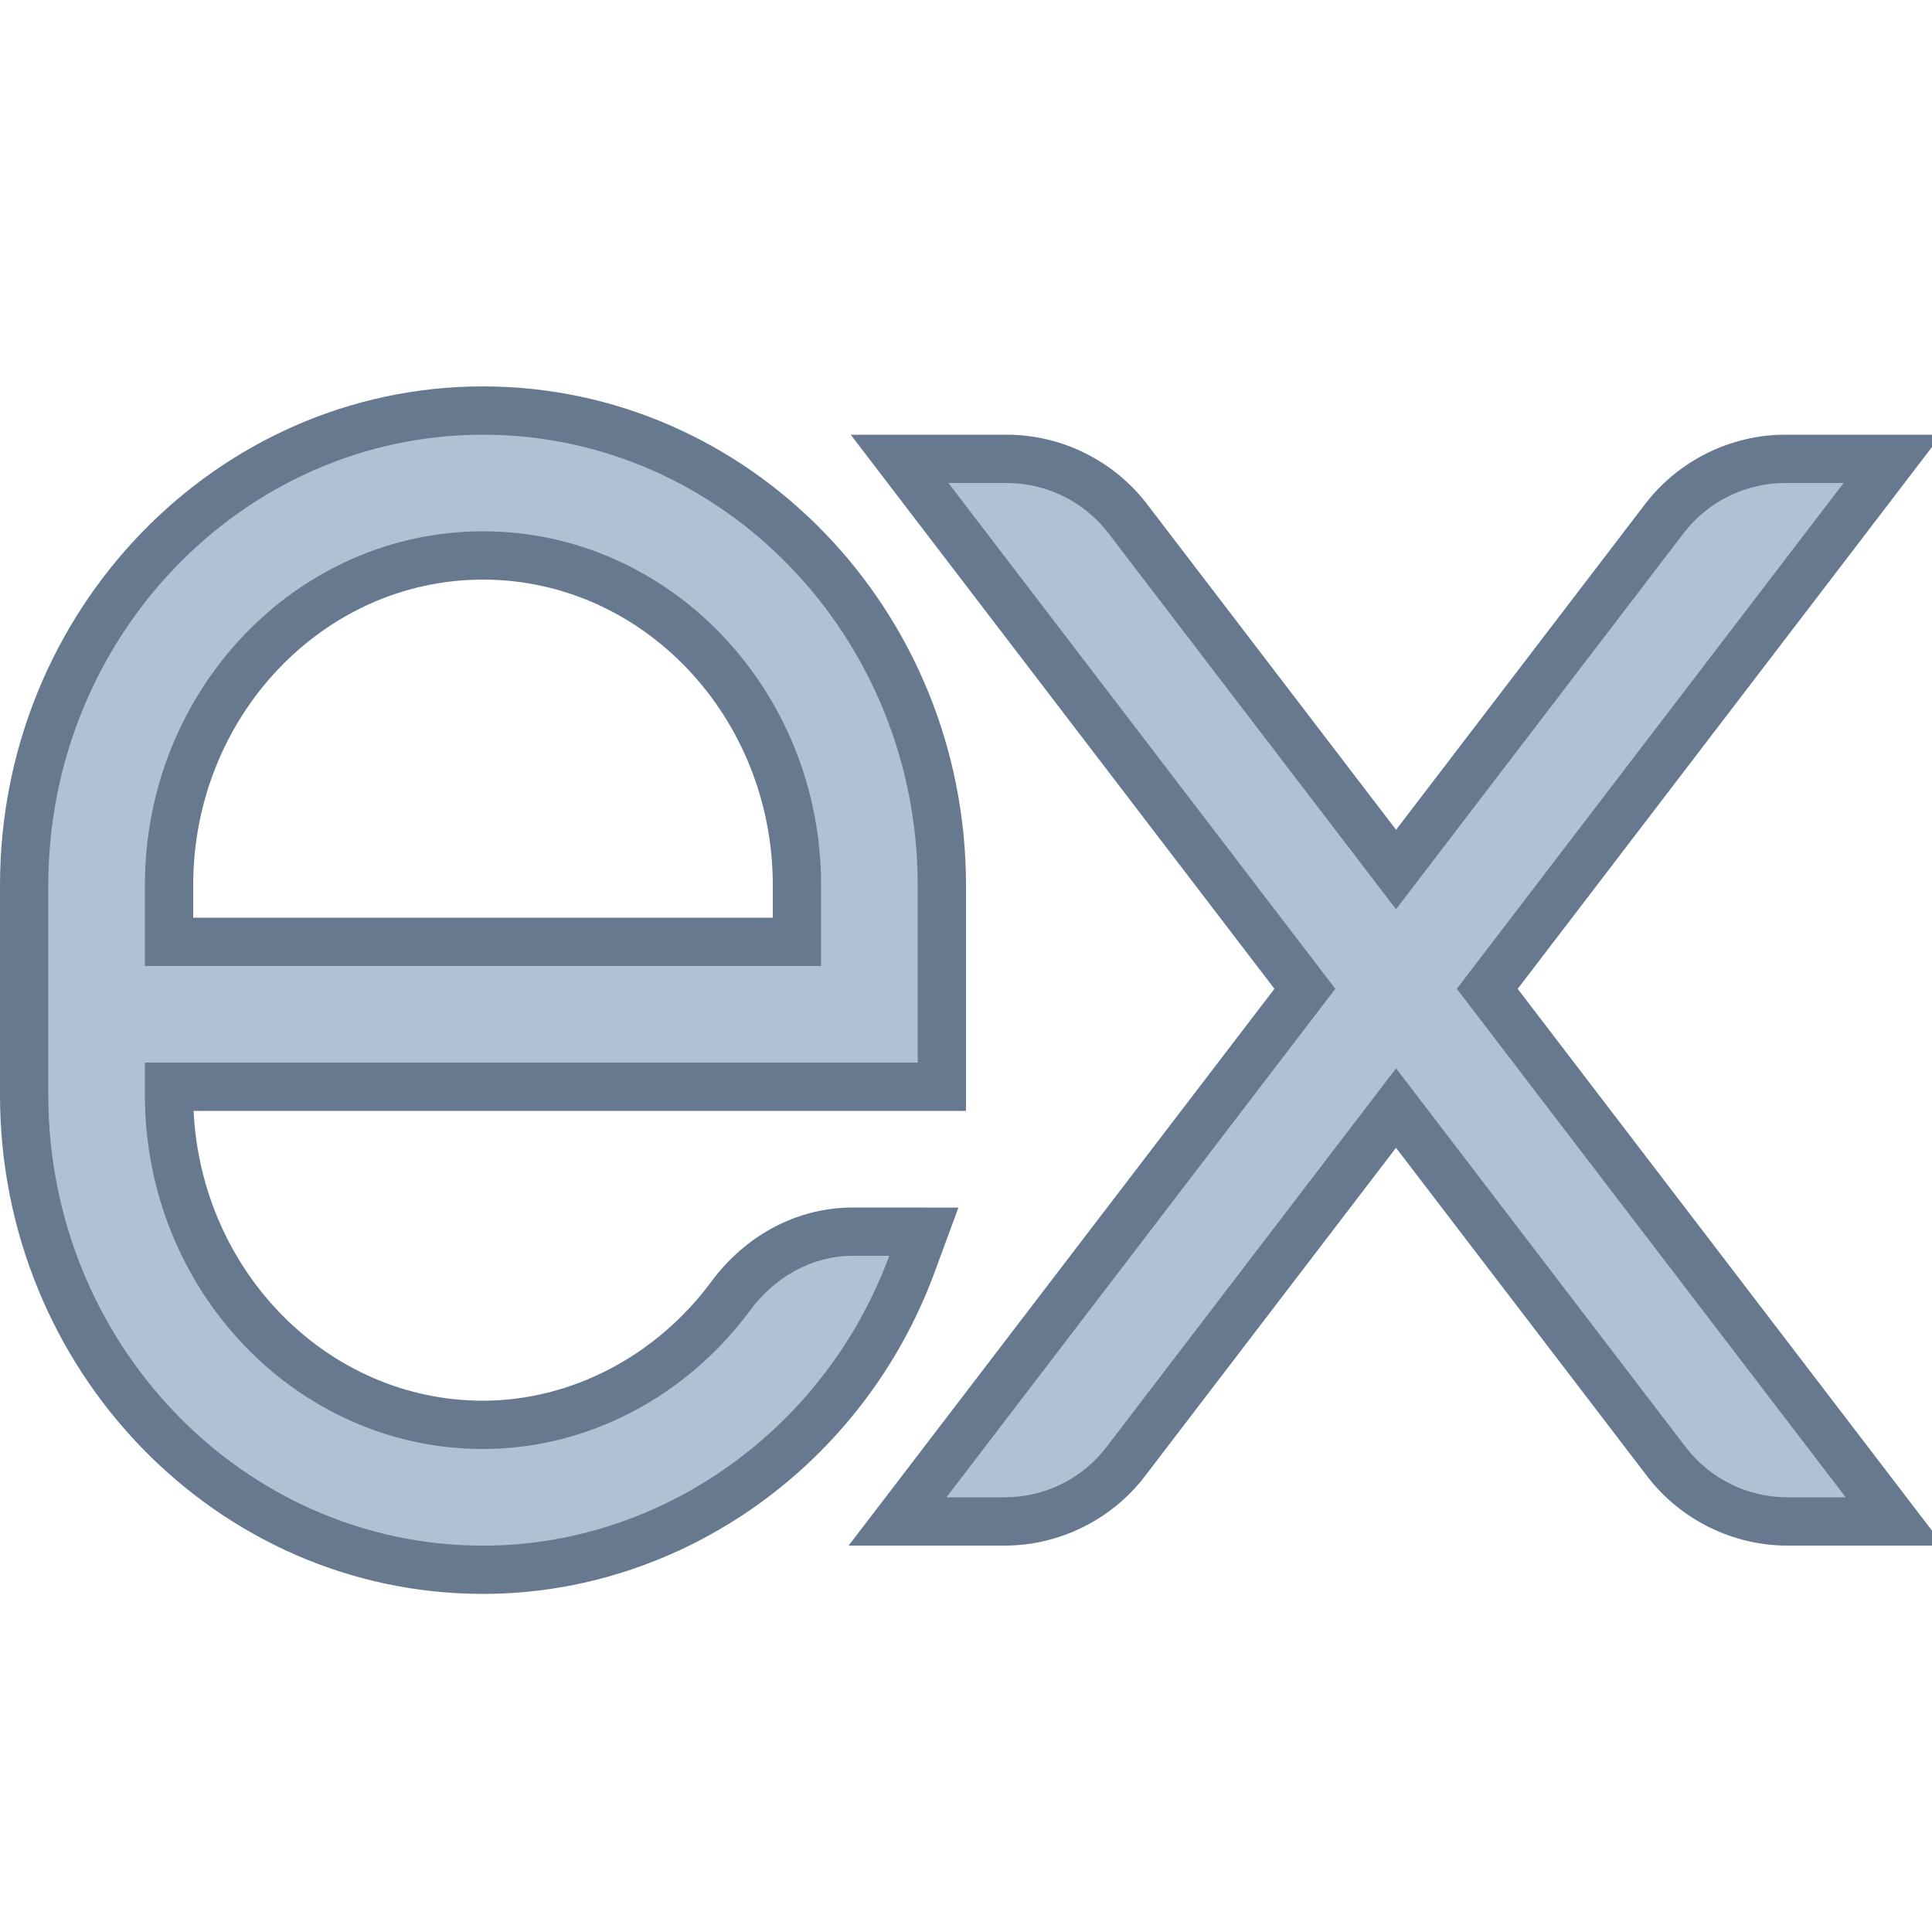
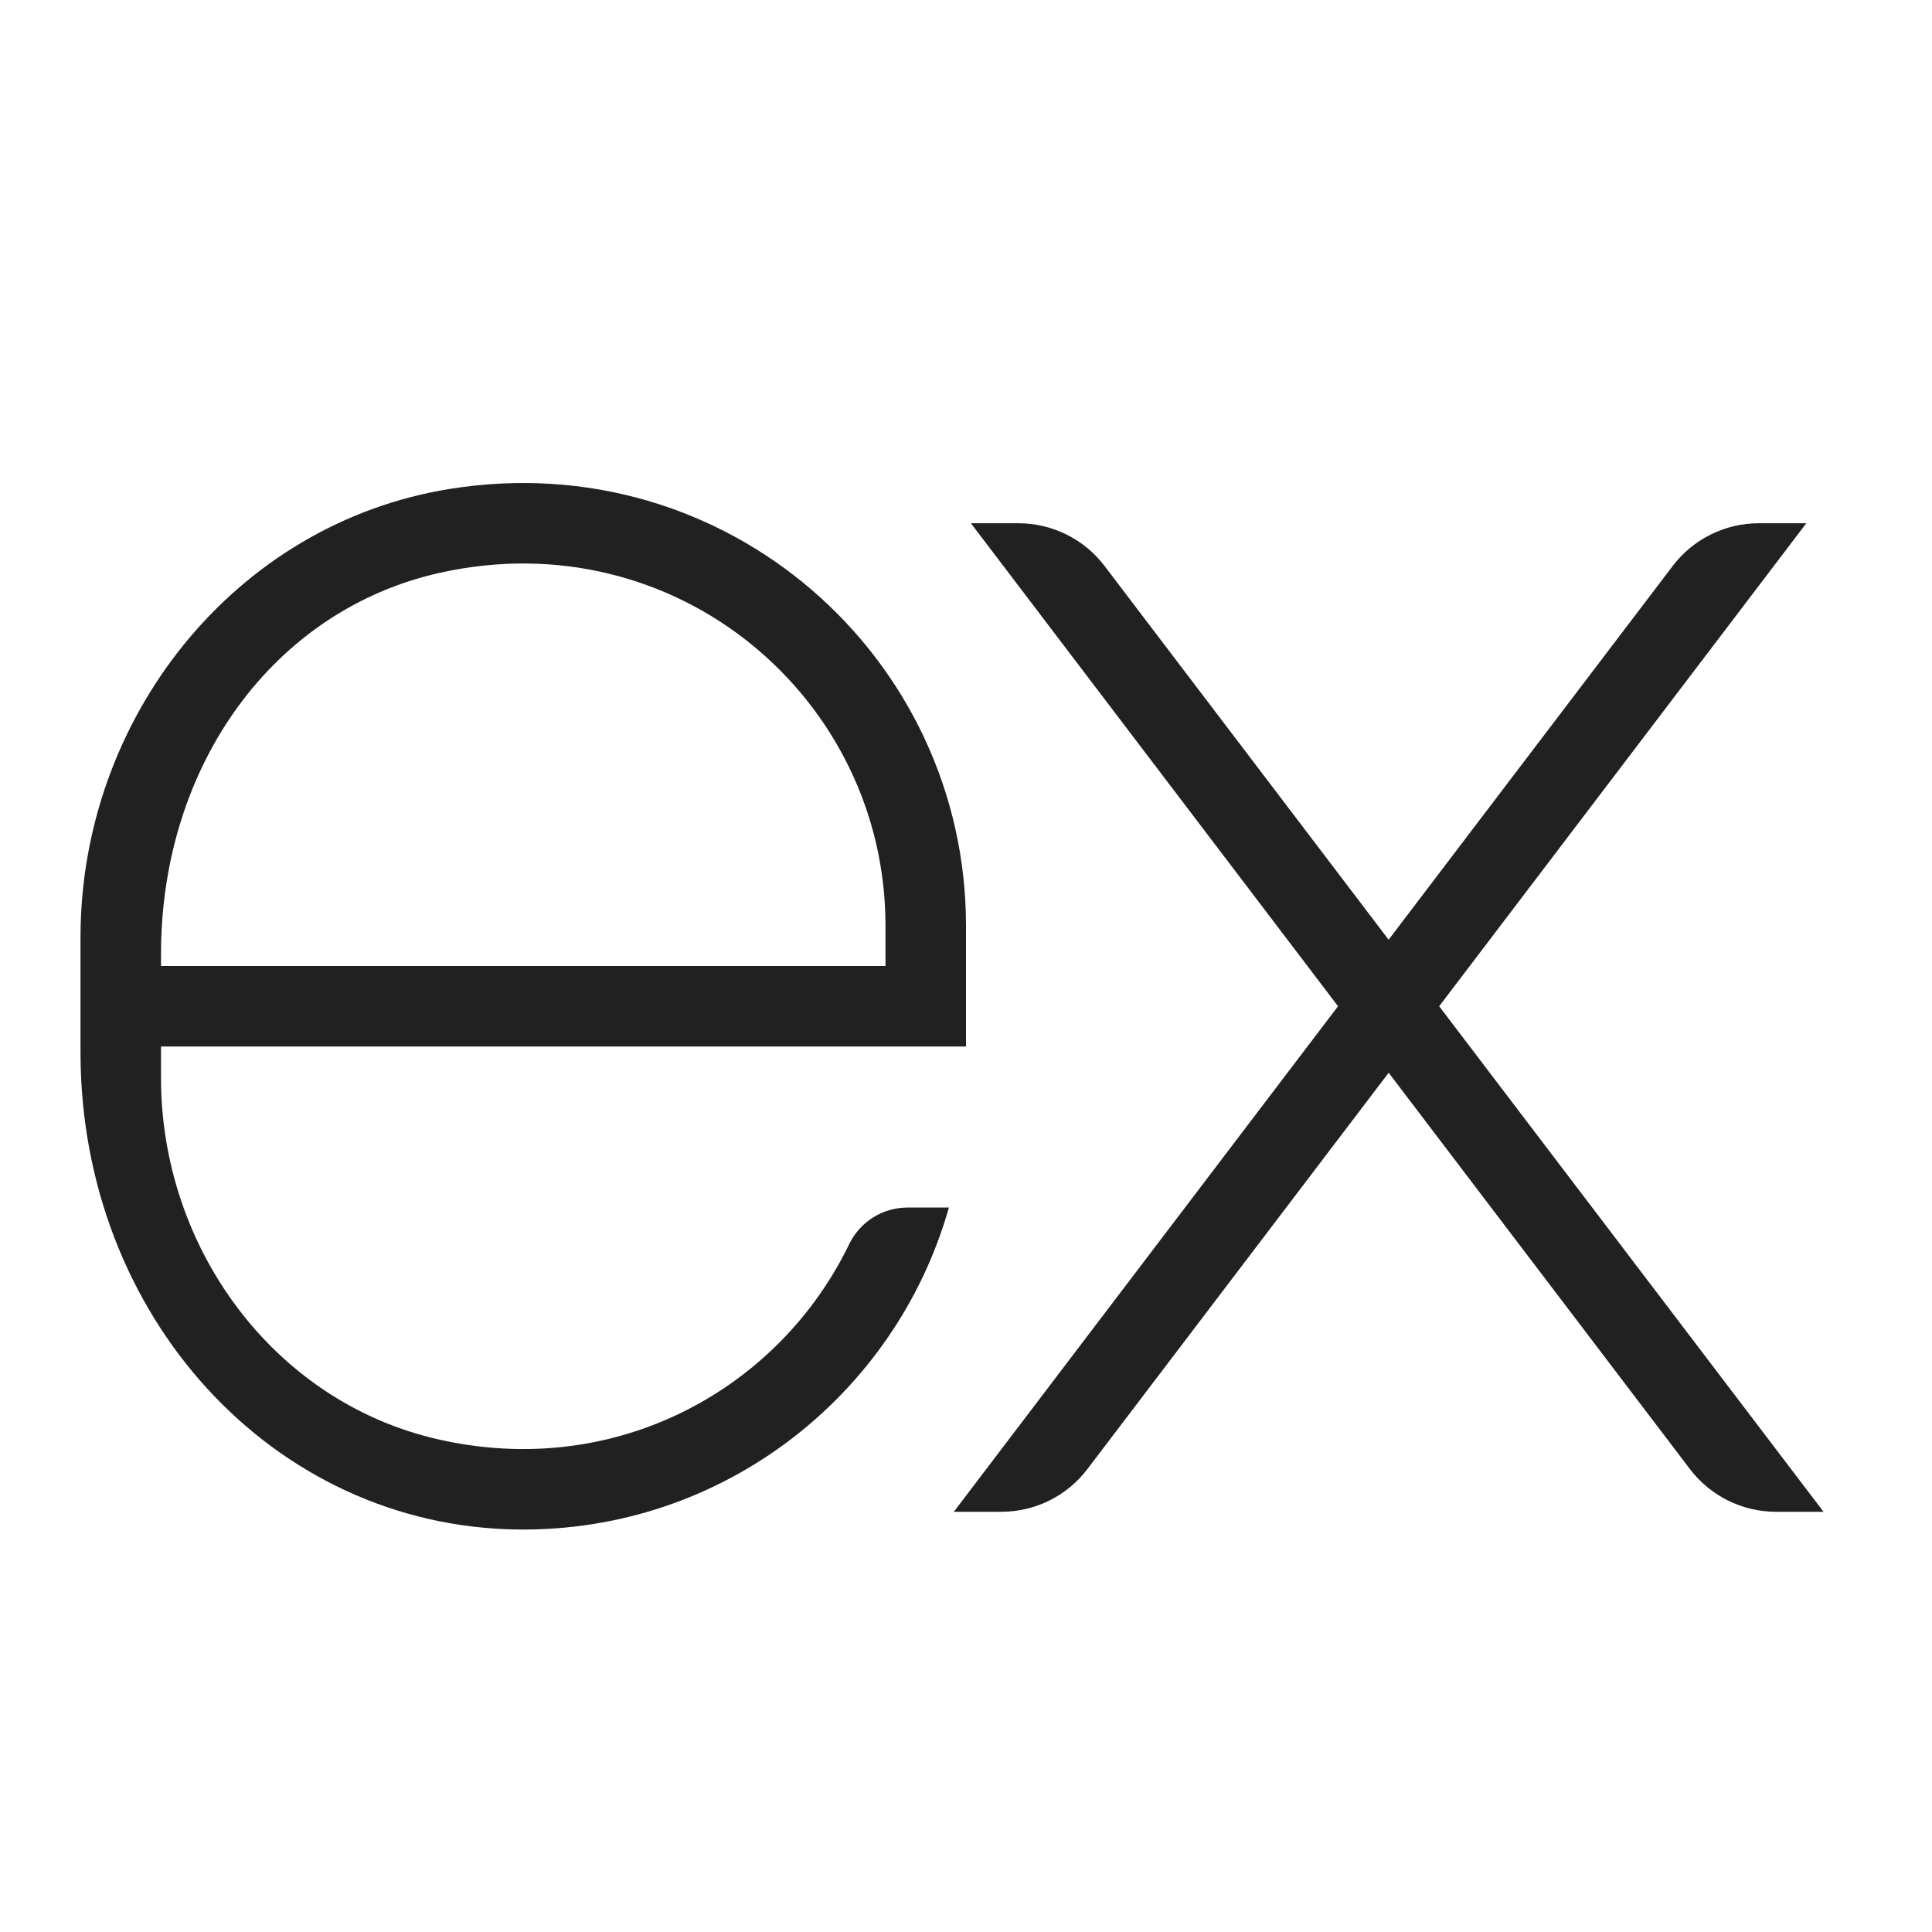
- <svg xmlns="http://www.w3.org/2000/svg" viewBox="0 0 40 40" width="16px" height="16px" baseProfile="basic">
-   <path fill="#b0c1d4" d="M37.005,31.5c-0.975,0-1.91-0.463-2.502-1.237l-5.599-7.321l-5.6,7.321 c-0.592,0.774-1.527,1.237-2.502,1.237h-2.22l8.433-11.028L18.625,9.5h2.22c0.975,0,1.911,0.462,2.502,1.236l5.556,7.266 l5.557-7.266C35.051,9.962,35.987,9.5,36.962,9.5h2.22l-8.391,10.972L39.225,31.5H37.005z" />
-   <path fill="#66798f" d="M38.17,10l-8.008,10.472L38.213,31h-1.208c-0.825,0-1.604-0.385-2.105-1.04l-5.996-7.841 l-5.996,7.841c-0.501,0.656-1.28,1.04-2.105,1.04h-1.208l8.051-10.528L19.636,10h1.208c0.825,0,1.604,0.385,2.105,1.04l5.954,7.785 l5.954-7.785c0.501-0.656,1.28-1.04,2.105-1.04H38.17 M40.194,9H38.17h-1.208c-1.129,0-2.213,0.536-2.899,1.433l-5.159,6.747 l-5.159-6.747C23.058,9.536,21.974,9,20.845,9h-1.208h-2.024l1.229,1.607l7.544,9.865l-7.586,9.92L17.57,32h2.024h1.208 c1.129,0,2.213-0.536,2.899-1.433l5.202-6.803l5.202,6.803C34.791,31.464,35.875,32,37.005,32h1.208h2.024l-1.229-1.607 l-7.586-9.92l7.544-9.865L40.194,9L40.194,9z" />
-   <g>
-     <path fill="#b0c1d4" d="M10,32.5c-5.238,0-9.5-4.409-9.5-9.828v-4.345C0.5,12.909,4.762,8.5,10,8.5s9.5,4.408,9.5,9.827 v4.172L3.5,22.5v0.172c0,3.765,2.916,6.828,6.5,6.828c1.977,0,3.893-0.996,5.125-2.663c0.628-0.851,1.551-1.338,2.532-1.338h1.469 l-0.248,0.673C17.484,29.957,13.917,32.5,10,32.5z M16.5,19.5v-1.173c0-3.765-2.916-6.827-6.5-6.827s-6.5,3.062-6.5,6.827V19.5 H16.5z" />
-     <path fill="#66798f" d="M10,9c4.962,0,9,4.185,9,9.327V22L3,22v0.672C3,26.713,6.14,30,10,30 c2.188,0,4.223-1.102,5.527-2.866C16.035,26.447,16.802,26,17.657,26l0.752,0c0,0,0,0,0.001,0.001c-1.322,3.588-4.704,6-8.41,6 c-4.962,0-9-4.185-9-9.328v-4.345C1,13.185,5.038,9,10,9 M3,20h14v-1.673C17,14.287,13.86,11,10,11s-7,3.287-7,7.327V20 M10,8 C4.486,8,0,12.633,0,18.327v4.345C0,28.367,4.486,33,10,33c4.125,0,7.881-2.674,9.348-6.654l0.495-1.344L18.411,25L17.658,25 c-1.142,0-2.211,0.561-2.935,1.54C13.584,28.08,11.819,29,10,29c-3.204,0-5.83-2.663-5.992-6L19,23l1,0v-1v-3.672 C20,12.633,15.514,8,10,8L10,8z M4,19v-0.673C4,14.838,6.692,12,10,12s6,2.838,6,6.327V19H4L4,19z" />
-   </g>
+ <svg xmlns="http://www.w3.org/2000/svg" viewBox="0 0 48 48" width="48px" height="48px" baseProfile="basic">
+   <path fill="#212121" d="M23.697,37.56h1.18c0.84,0,1.631-0.392,2.139-1.061l7.485-9.847l7.485,9.847 c0.508,0.668,1.299,1.061,2.139,1.061h1.18L35.756,25l9.121-12h-1.18c-0.84,0-1.631,0.392-2.139,1.061L34.5,23.347l-7.059-9.287 C26.933,13.392,26.142,13,25.302,13h-1.18l9.121,12L23.697,37.56z" />
+   <path fill="#212121" d="M24,26v-3c0-6.675-5.945-11.961-12.829-10.852C5.812,13.011,2,17.857,2,23.284L2,24v2v0.142 c0,6.553,4.777,11.786,10.868,11.858c5.092,0.06,9.389-3.344,10.707-7.999h-1.028c-0.62,0-1.182,0.355-1.451,0.913 c-1.739,3.595-5.789,5.862-10.228,4.842C6.776,34.815,4,30.981,4,26.783V26H24z M4,23.71c0-4.708,2.804-8.557,6.924-9.478 C16.798,12.92,22,17.352,22,23v1H4V23.71z" />
</svg>
